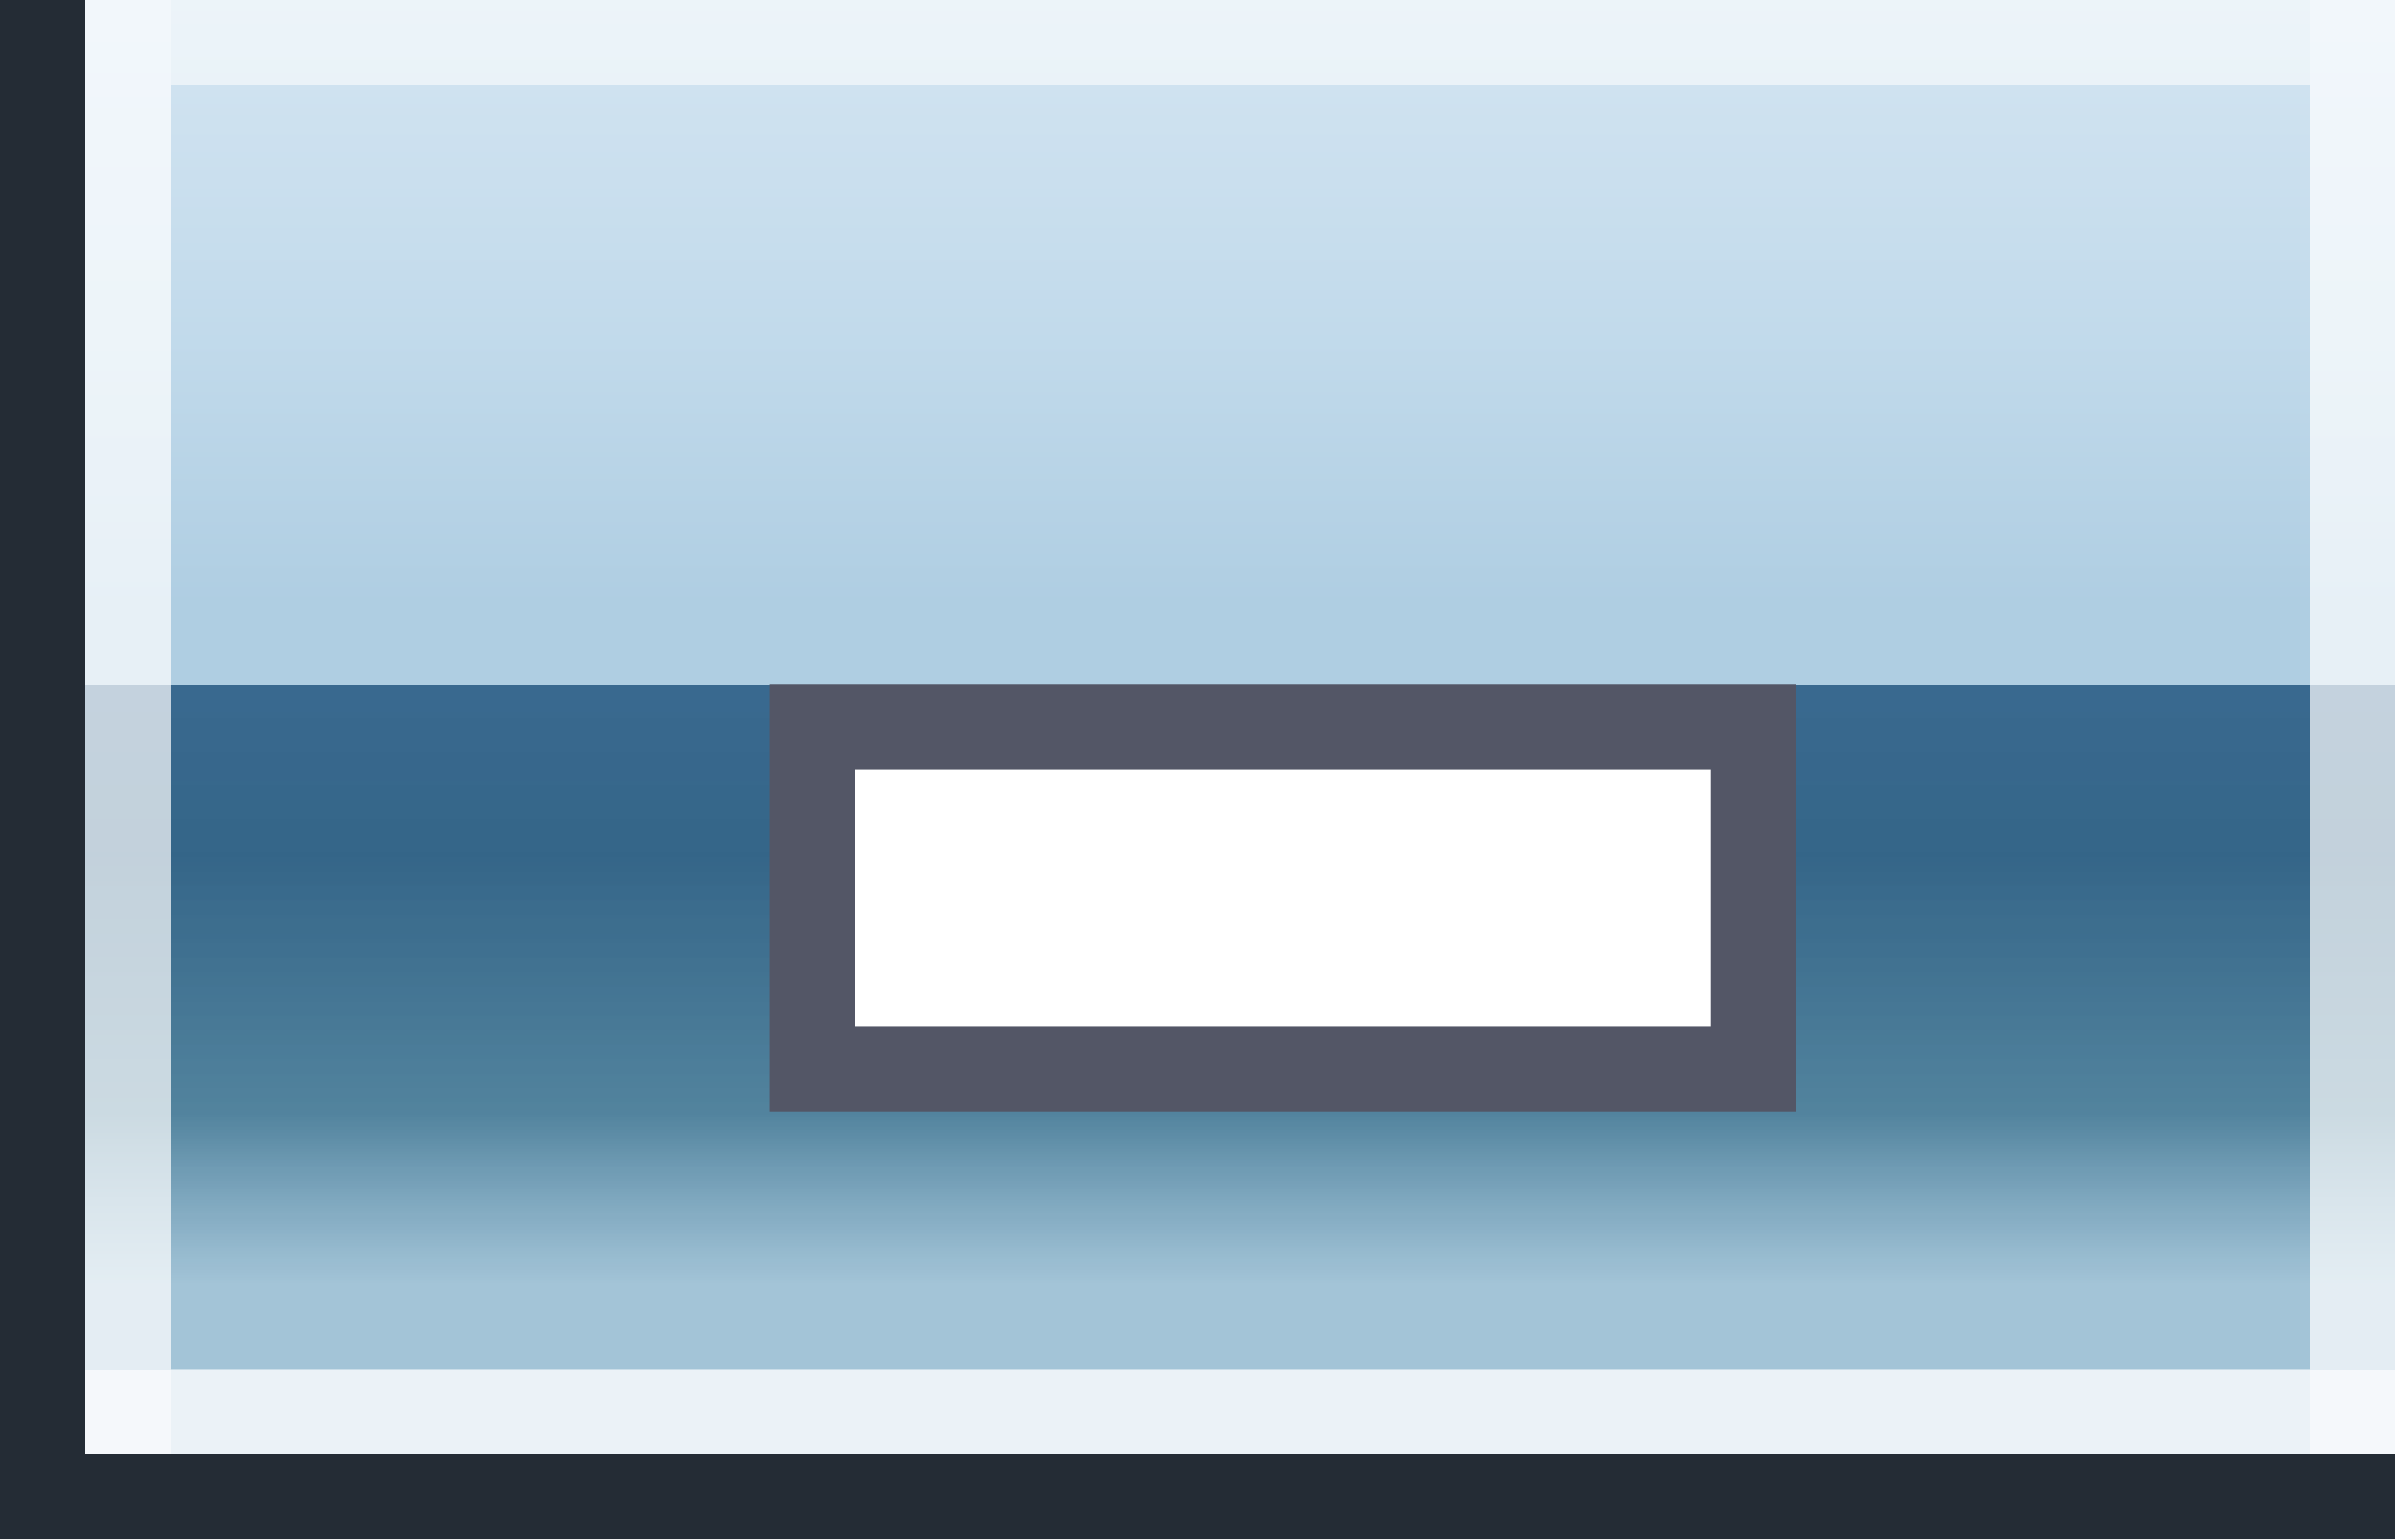
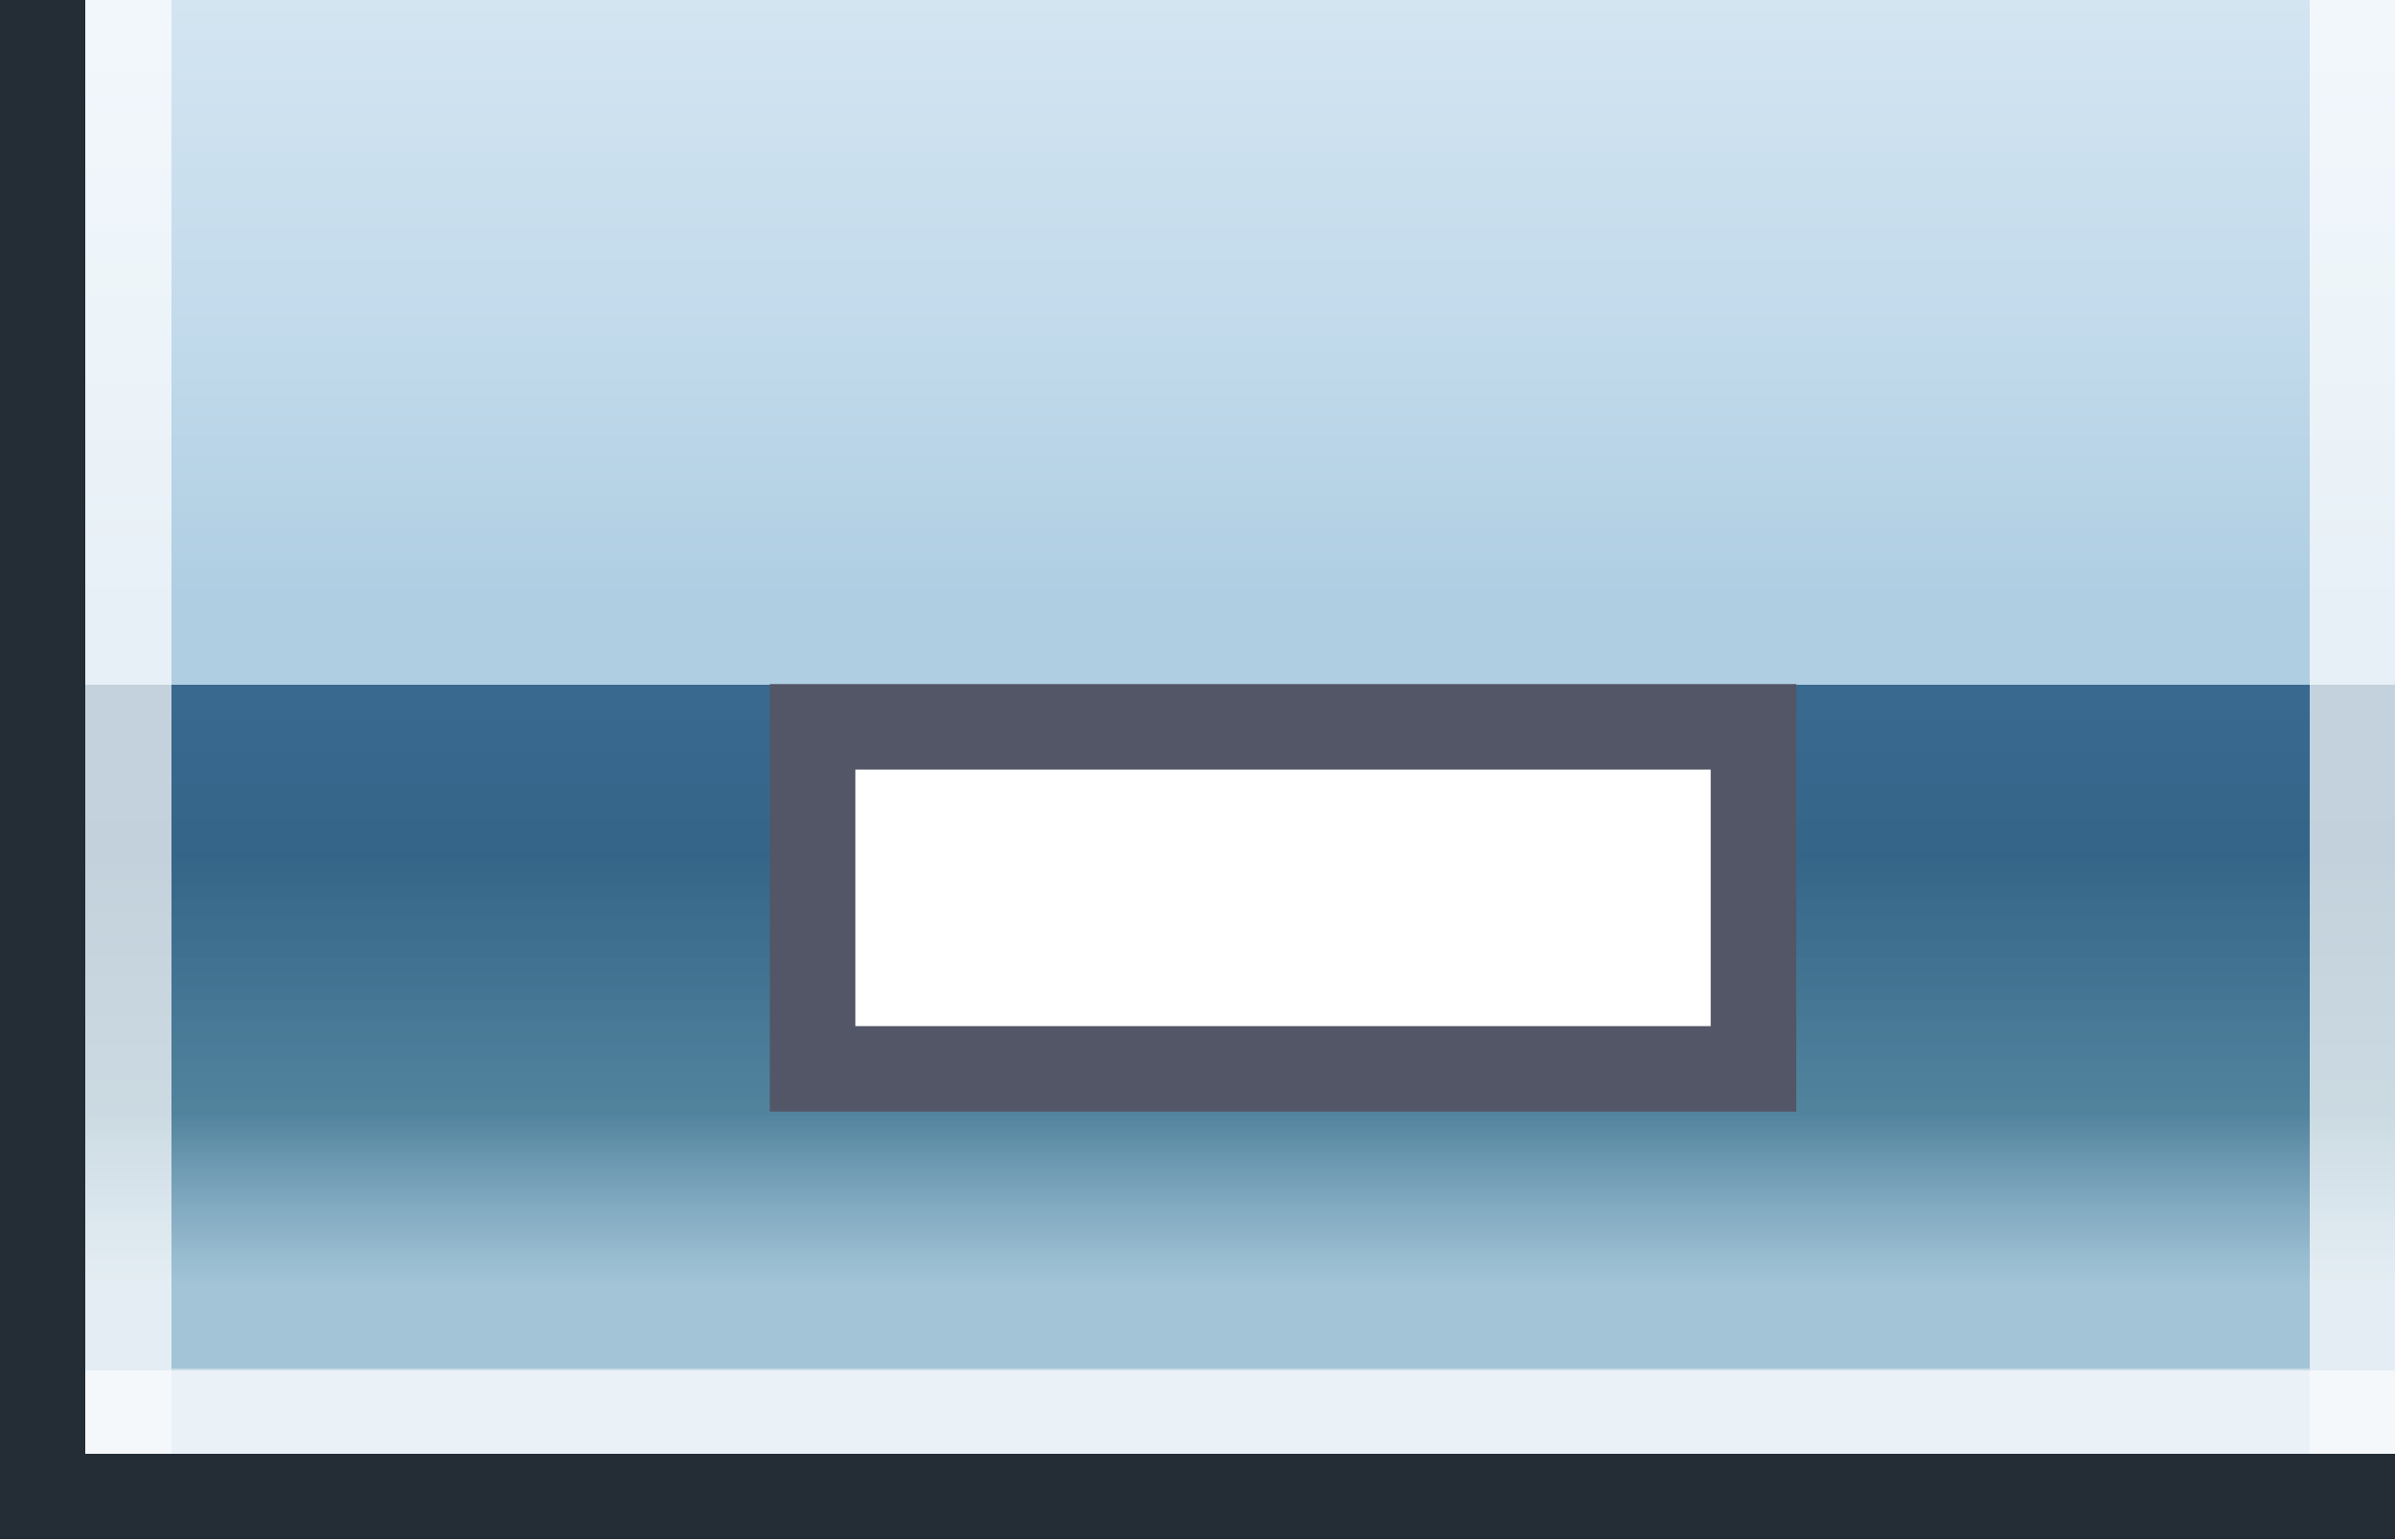
<svg xmlns="http://www.w3.org/2000/svg" width="28" height="18" viewBox="0 0 28 18" shape-rendering="crispEdges">
  <defs>
    <linearGradient id="g" x1="0" y1="0" x2="0" y2="1">
      <stop offset="0" stop-color="#cfe3f2" stop-opacity="0.85" />
      <stop offset="0.235" stop-color="#b9d6ea" stop-opacity="0.85" />
      <stop offset="0.412" stop-color="#a4c8e0" stop-opacity="0.85" />
      <stop offset="0.471" stop-color="#a4c8e0" stop-opacity="0.85" />
      <stop offset="0.471" stop-color="#255a84" stop-opacity="0.9" />
      <stop offset="0.588" stop-color="#24597f" stop-opacity="0.92" />
      <stop offset="0.765" stop-color="#36708f" stop-opacity="0.85" />
      <stop offset="0.882" stop-color="#6fa6c6" stop-opacity="0.6" />
      <stop offset="0.941" stop-color="#6fa6c6" stop-opacity="0.6" />
      <stop offset="0.941" stop-color="#cfe3f2" stop-opacity="0.6" />
      <stop offset="1" stop-color="#cfe3f2" stop-opacity="0.6" />
    </linearGradient>
  </defs>
  <rect x="1" y="0" width="27" height="17" fill="url(#g)" />
  <rect x="1" y="0" width="1" height="17" fill="#ffffff" fill-opacity="0.7" />
  <rect x="27" y="0" width="1" height="17" fill="#ffffff" fill-opacity="0.7" />
-   <rect x="2" y="0" width="25" height="1" fill="#ffffff" fill-opacity="0.56" />
  <rect x="2" y="16" width="25" height="1" fill="#ffffff" fill-opacity="0.42" />
  <rect x="0" y="0" width="1" height="18" fill="#242c35" />
  <rect x="0" y="17" width="28" height="1" fill="#242c35" />
  <g shape-rendering="auto">
    <rect x="9" y="8" width="12" height="5" fill="#535666" />
    <rect x="10" y="9" width="10" height="3" fill="#ffffff" />
  </g>
</svg>
